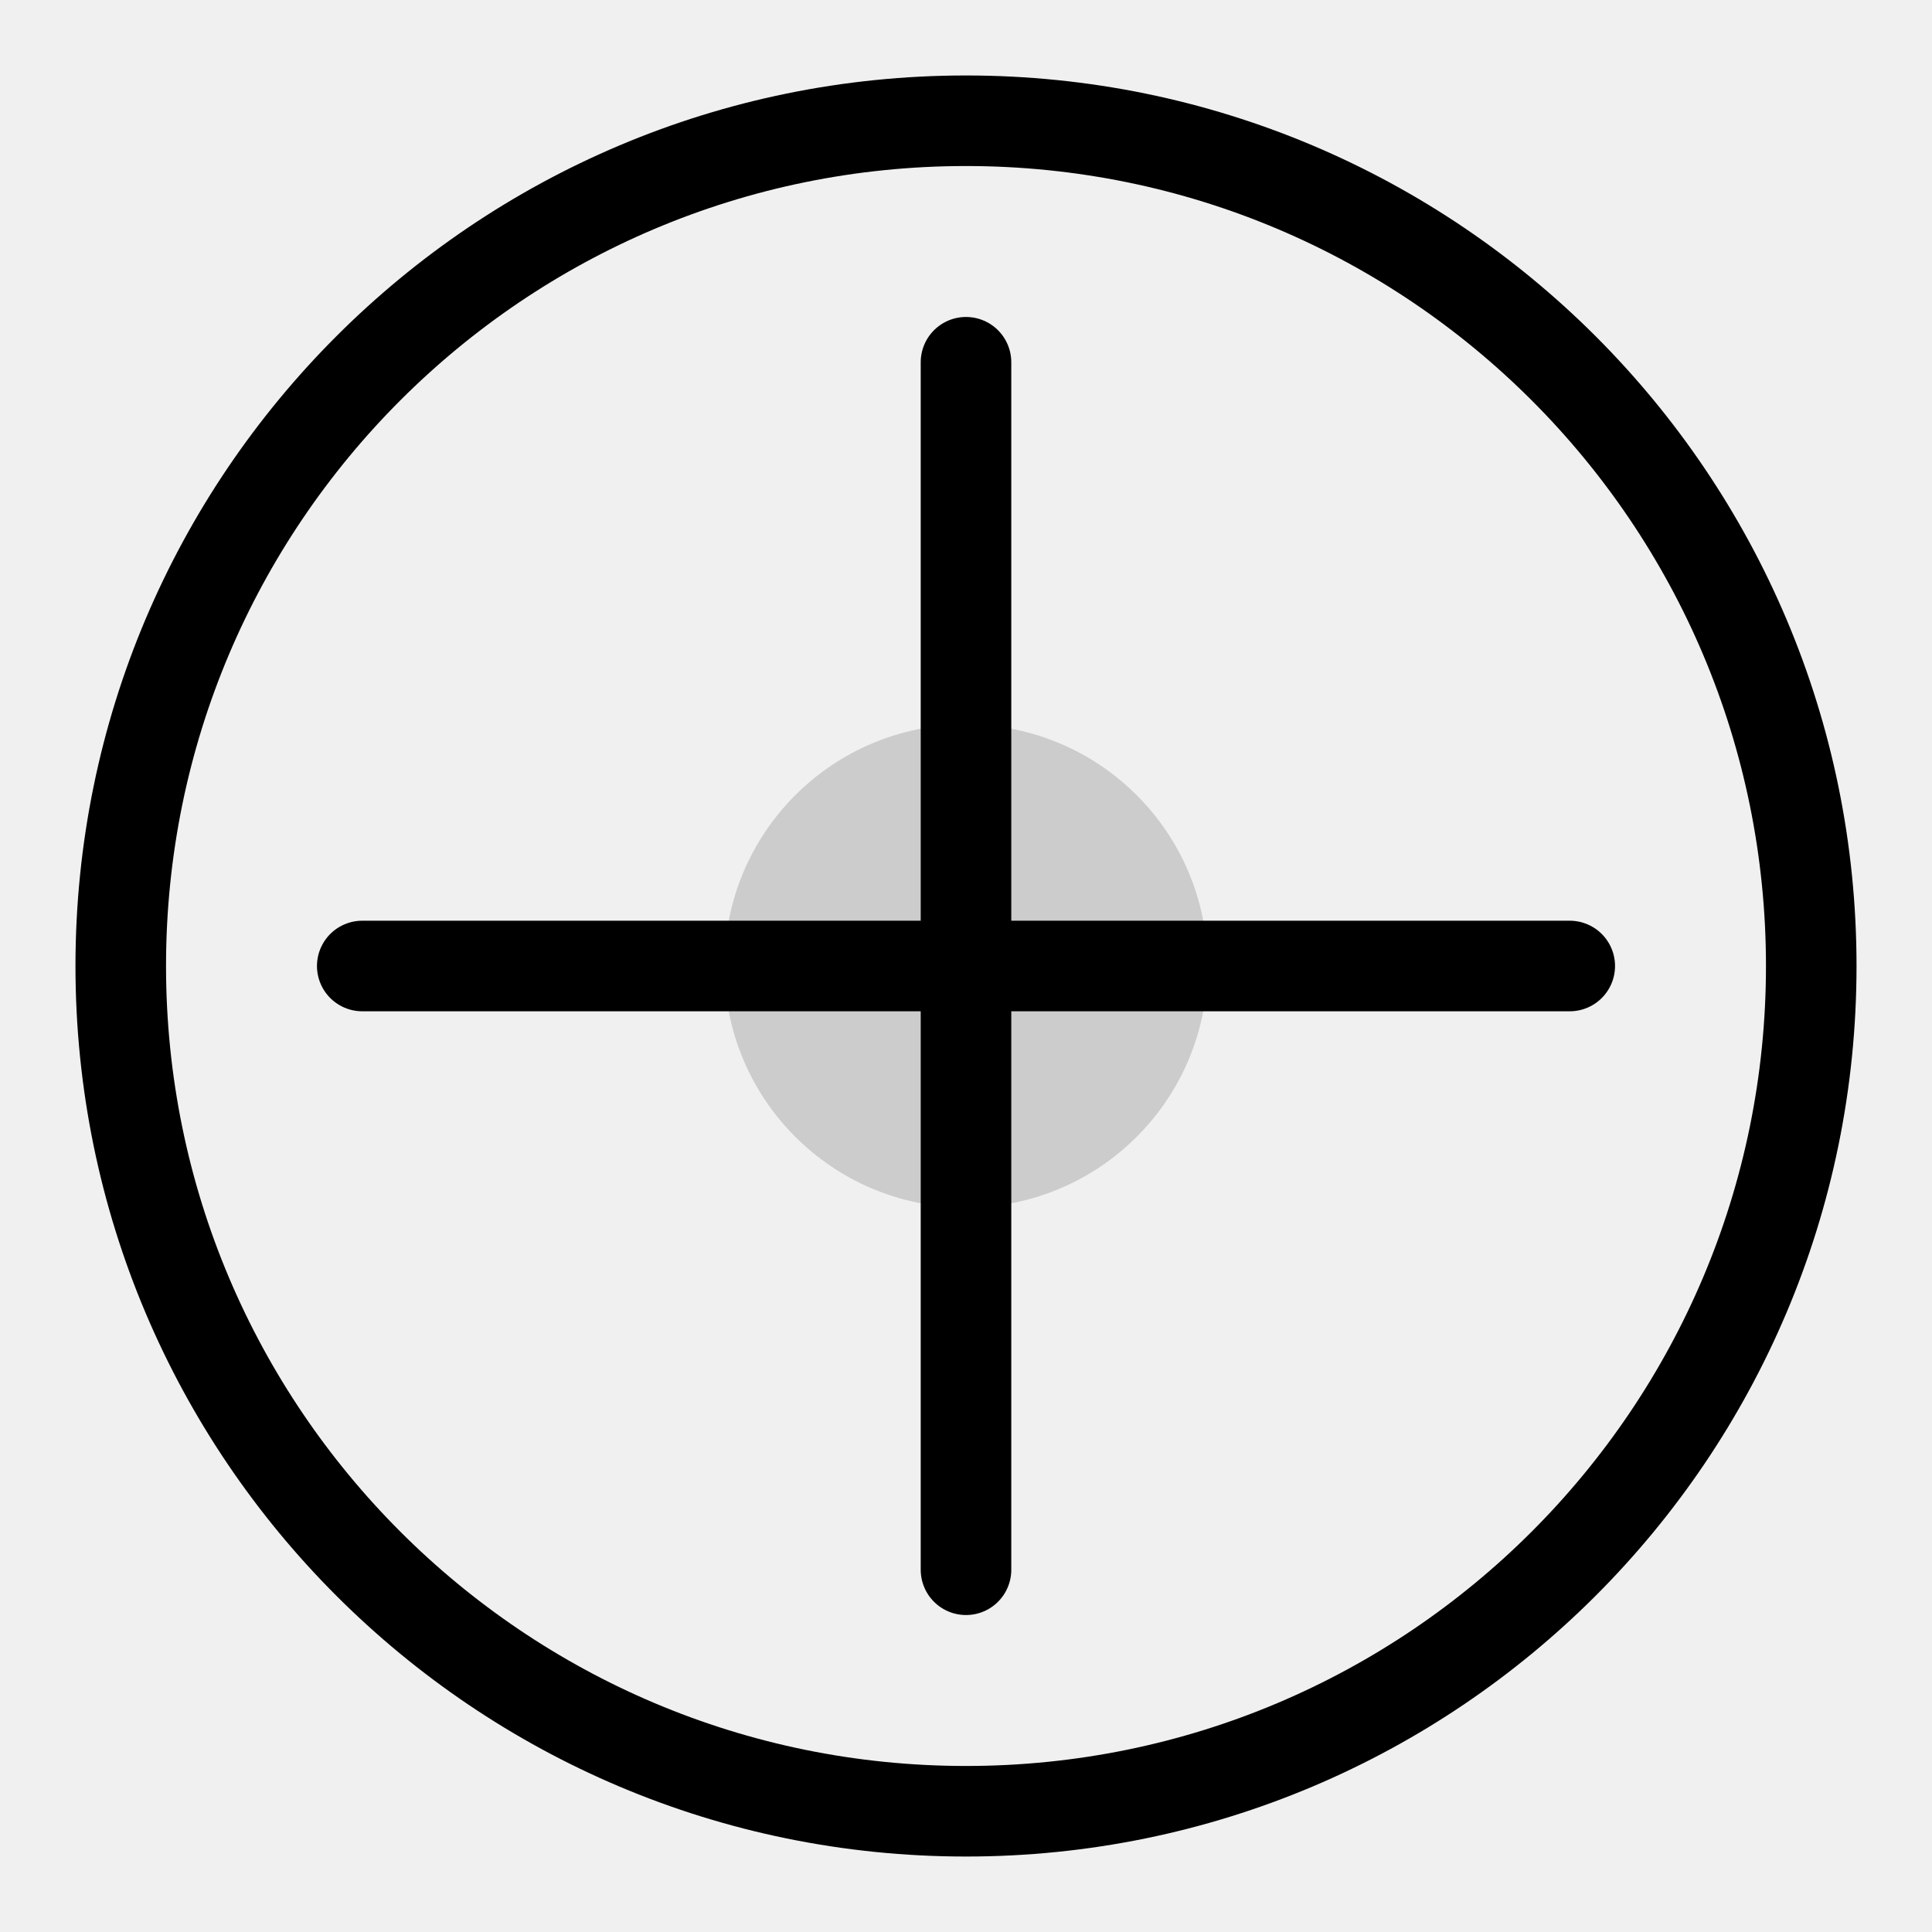
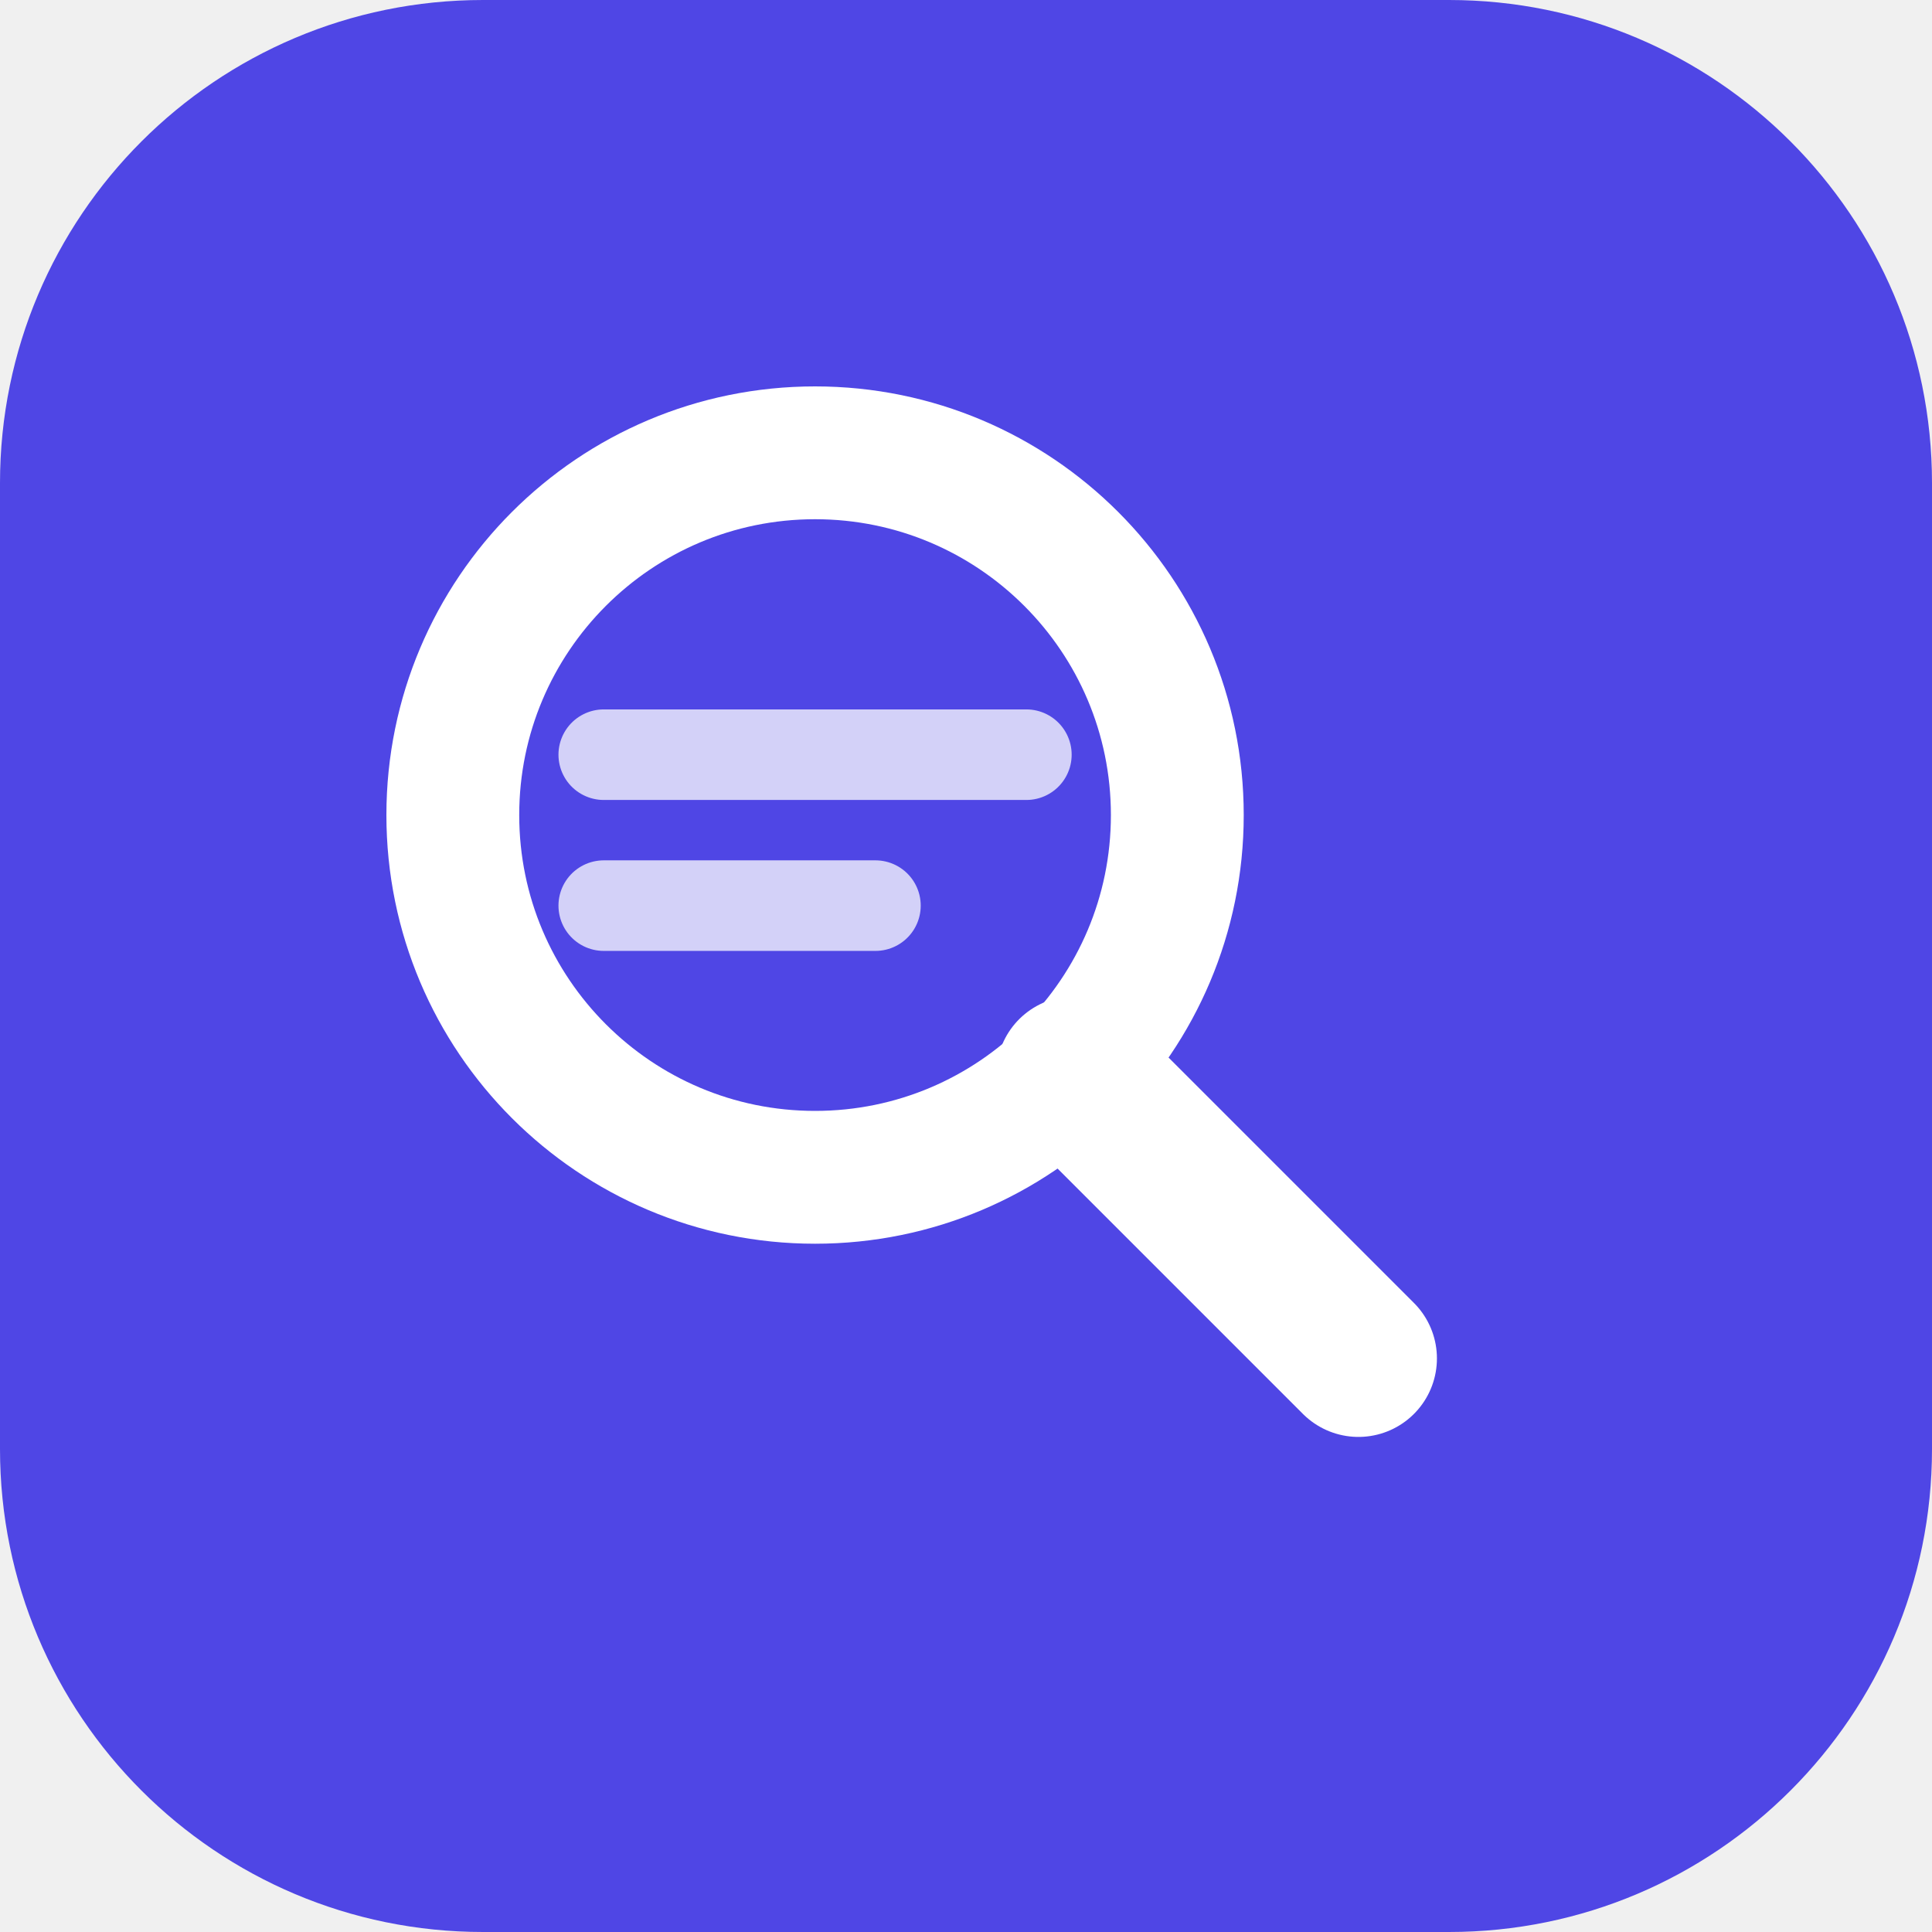
- <svg xmlns="http://www.w3.org/2000/svg" viewBox="0 0 32 32" fill="none">
-   <circle cx="16" cy="16" r="14" stroke="currentColor" stroke-width="1.5" />
-   <path d="M16 6v20M6 16h20" stroke="currentColor" stroke-width="1.5" stroke-linecap="round" />
-   <circle cx="16" cy="16" r="4" fill="currentColor" fill-opacity="0.15" />
+ <svg xmlns="http://www.w3.org/2000/svg" viewBox="0 0 32 32">
+   <rect width="32" height="32" rx="8" fill="#4f46e5" />
+   <circle cx="13.5" cy="13.5" r="6" fill="none" stroke="#fff" stroke-width="2.2" />
+   <path d="M17.8 17.8 22.5 22.5" stroke="#fff" stroke-width="2.6" stroke-linecap="round" />
+   <path d="M10 12.5h7M10 15h4.5" stroke="#fff" stroke-width="1.5" stroke-linecap="round" opacity=".75" />
</svg>
